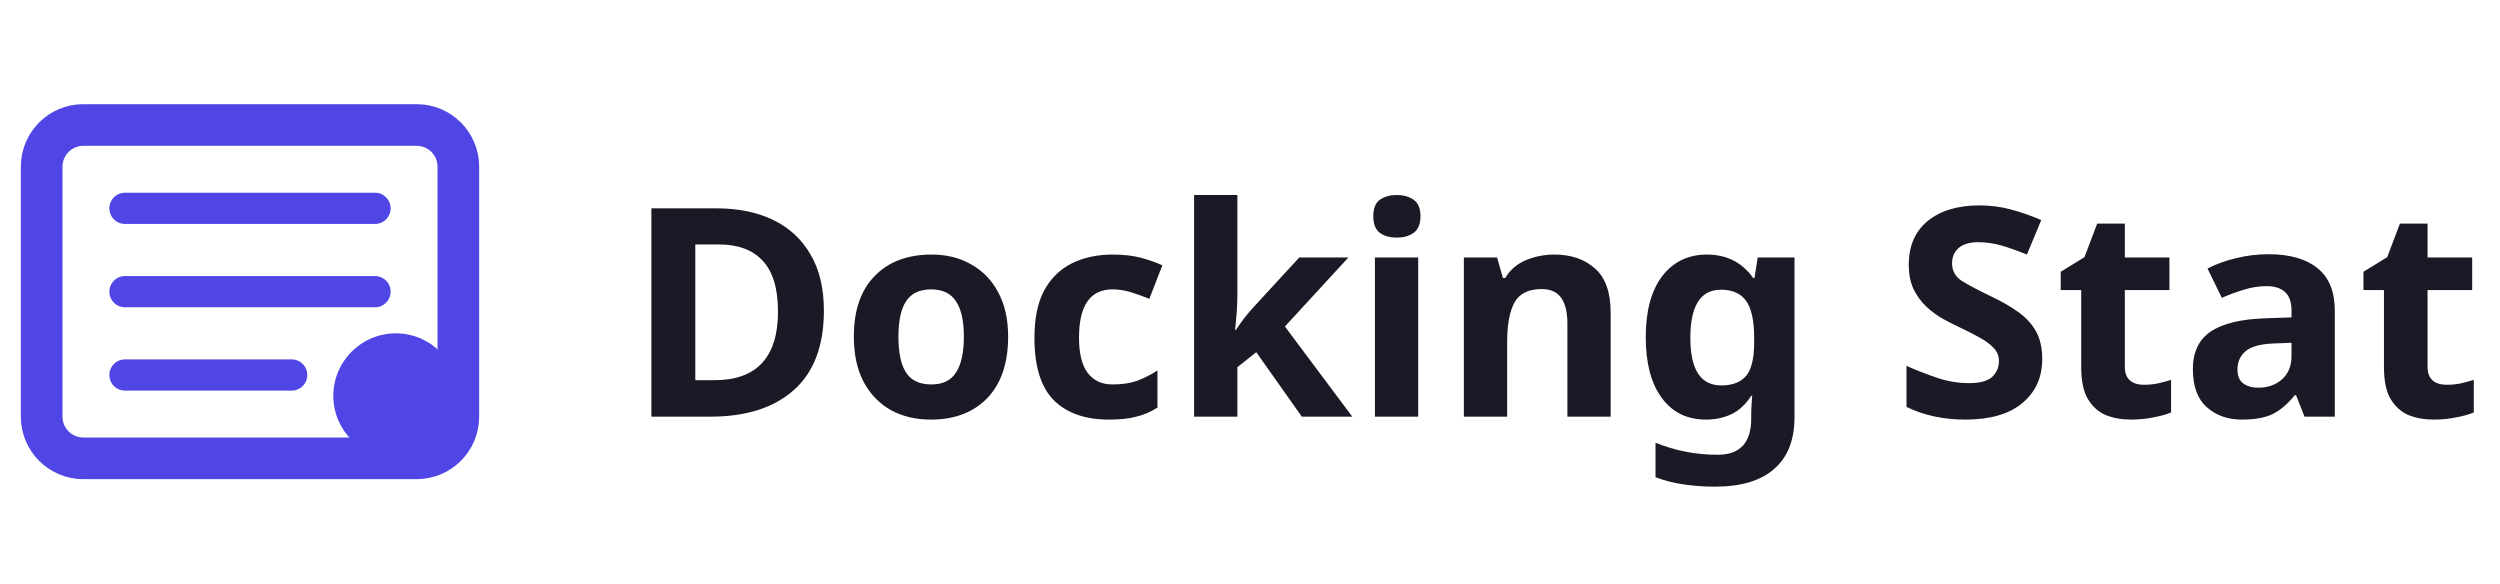
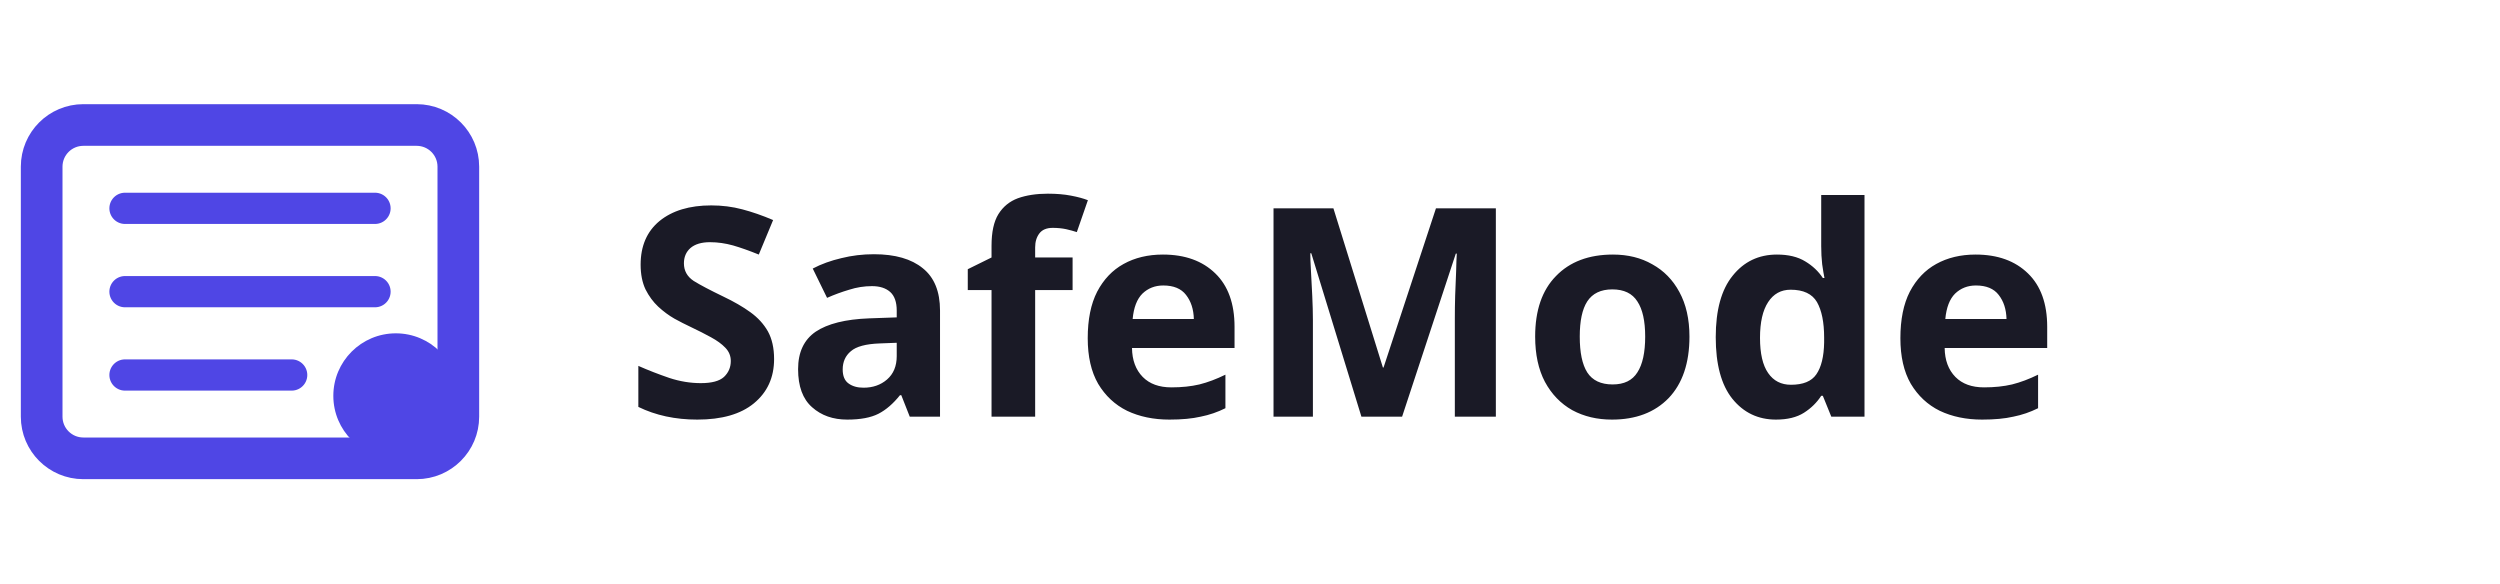
<svg xmlns="http://www.w3.org/2000/svg" width="120" height="28" viewBox="0 0 120 28" fill="none">
  <rect x="2" y="6" width="20" height="16" rx="2" stroke="#4F46E5" stroke-width="2" />
  <path d="M6 10h12M6 14h12M6 18h8" stroke="#4F46E5" stroke-width="1.5" stroke-linecap="round" />
  <circle cx="19" cy="19" r="3" fill="#4F46E5" />
-   <text x="30" y="20" font-family="system-ui, sans-serif" font-size="14" font-weight="600" fill="#1a1a26">Docking Station</text>
+   <text x="30" y="20" font-family="system-ui, sans-serif" font-size="14" font-weight="600" fill="#1a1a26">SafeMode</text>
</svg>
